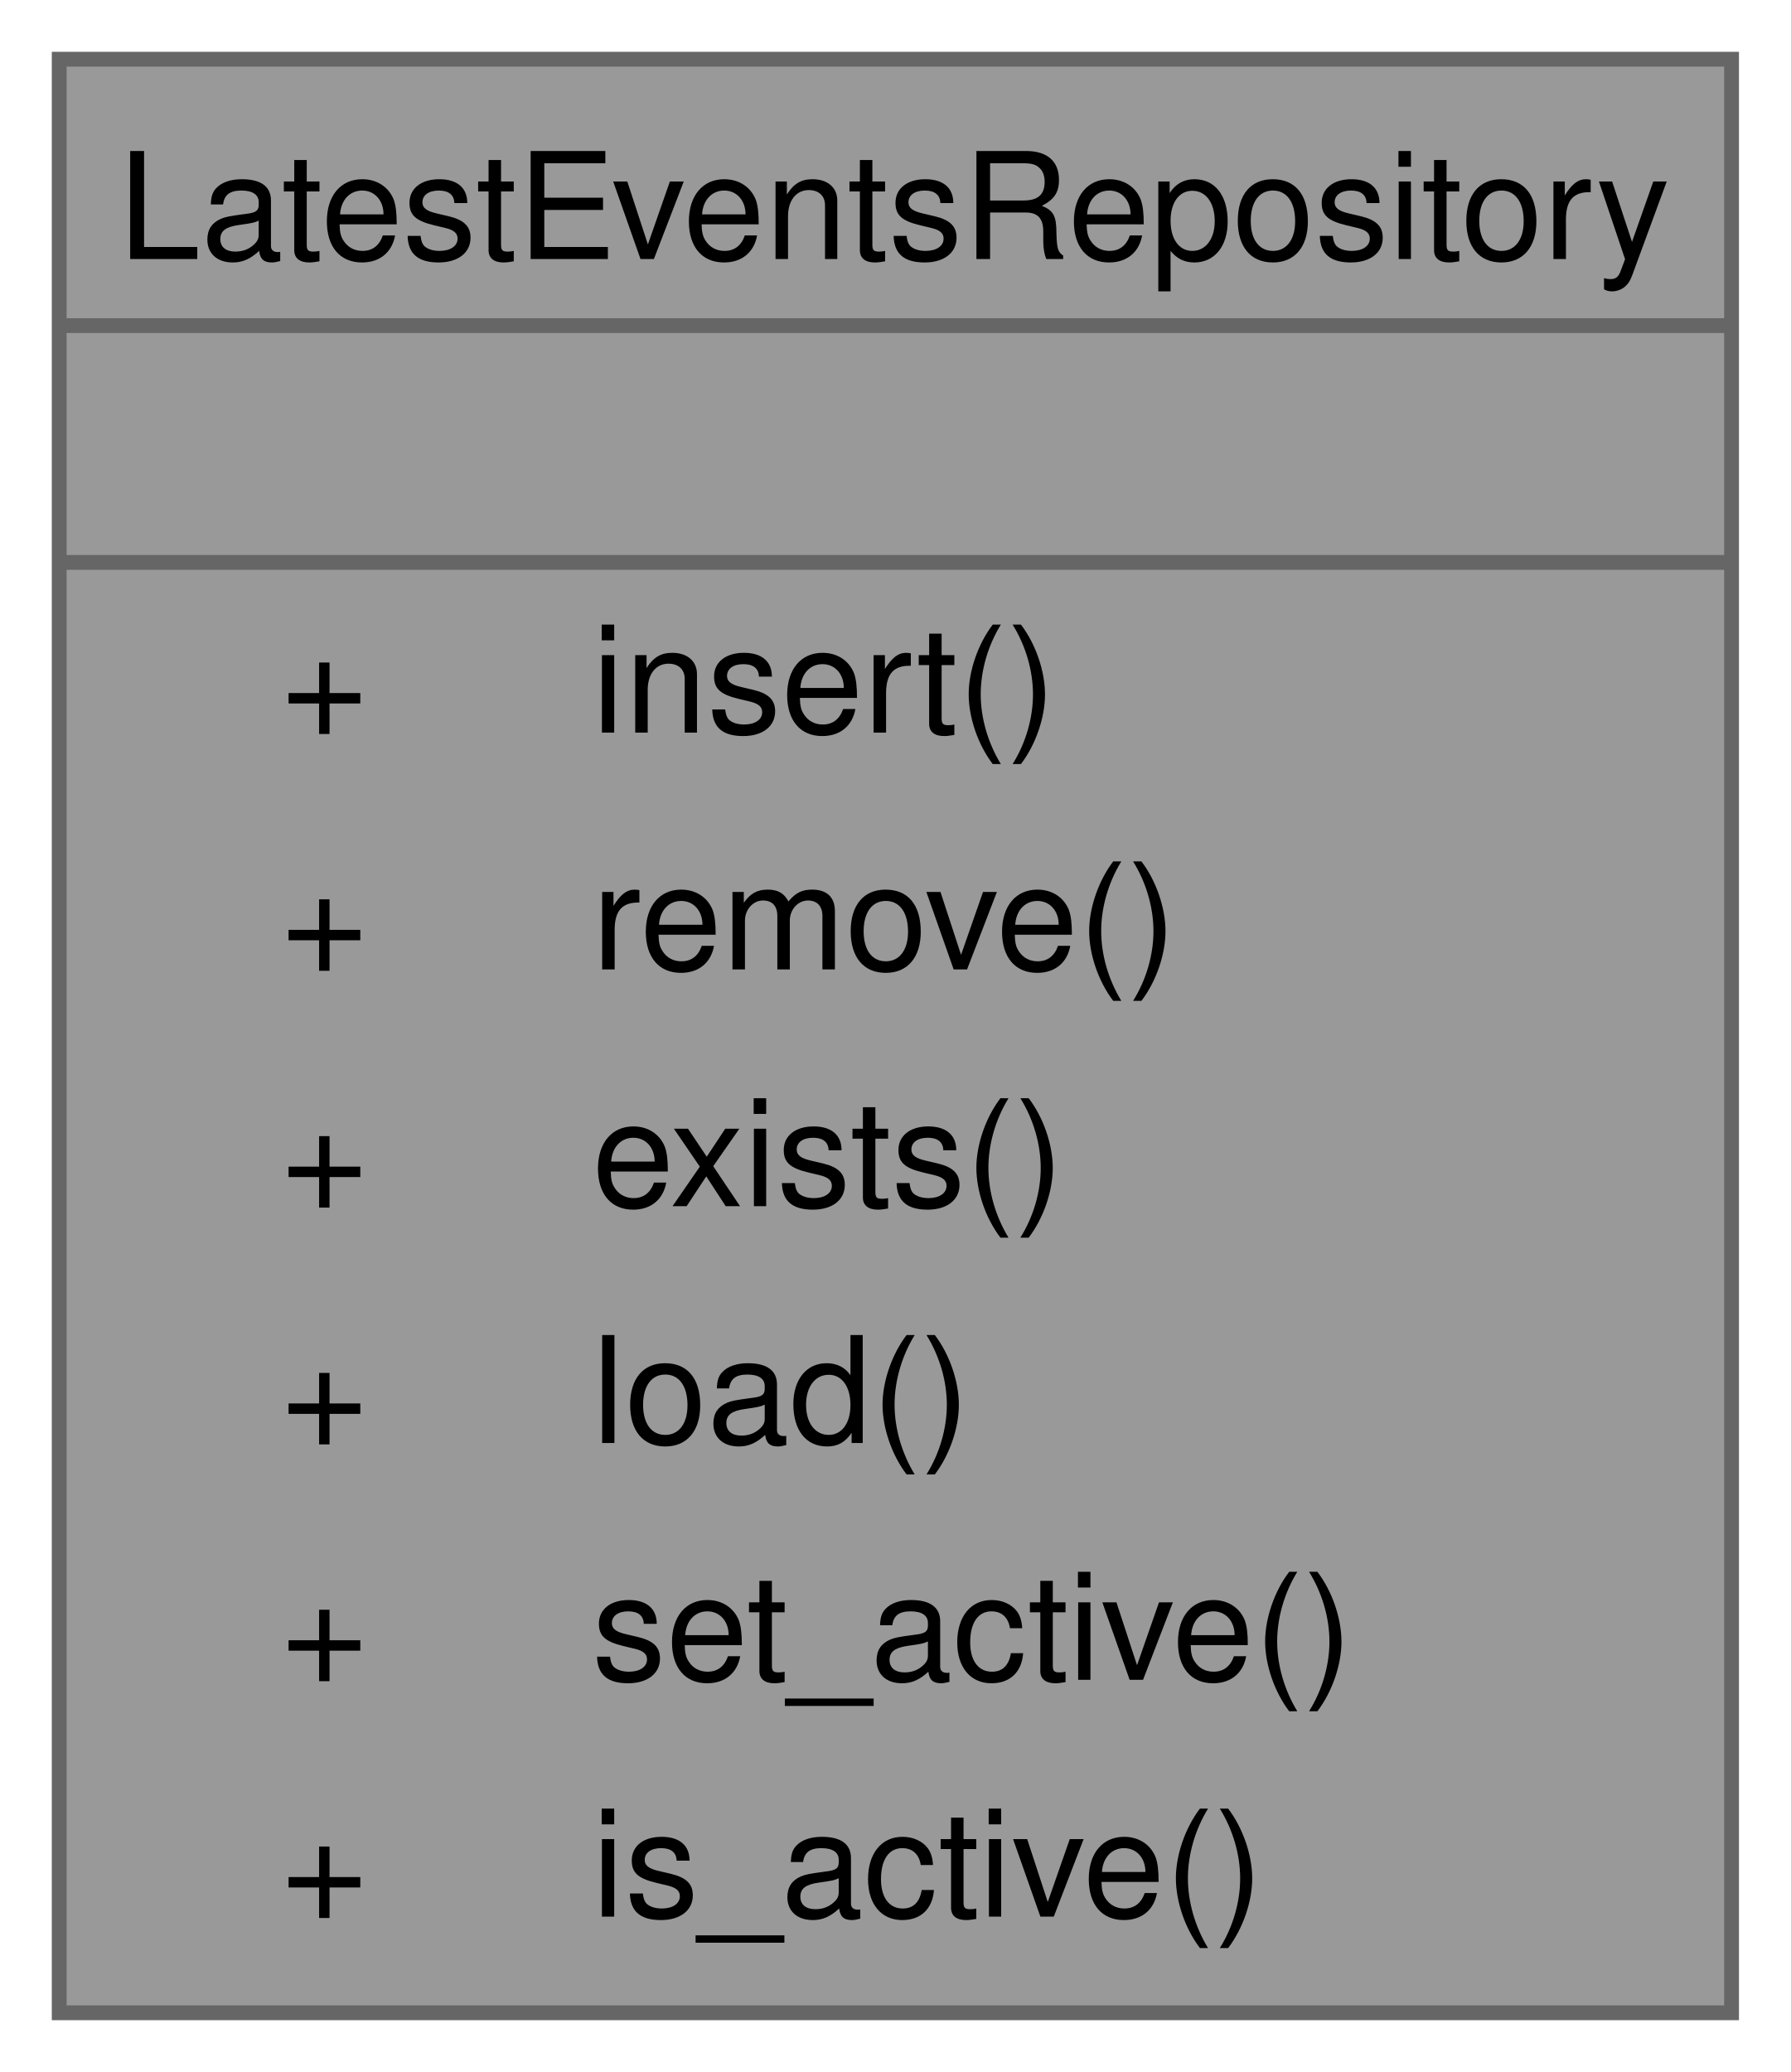
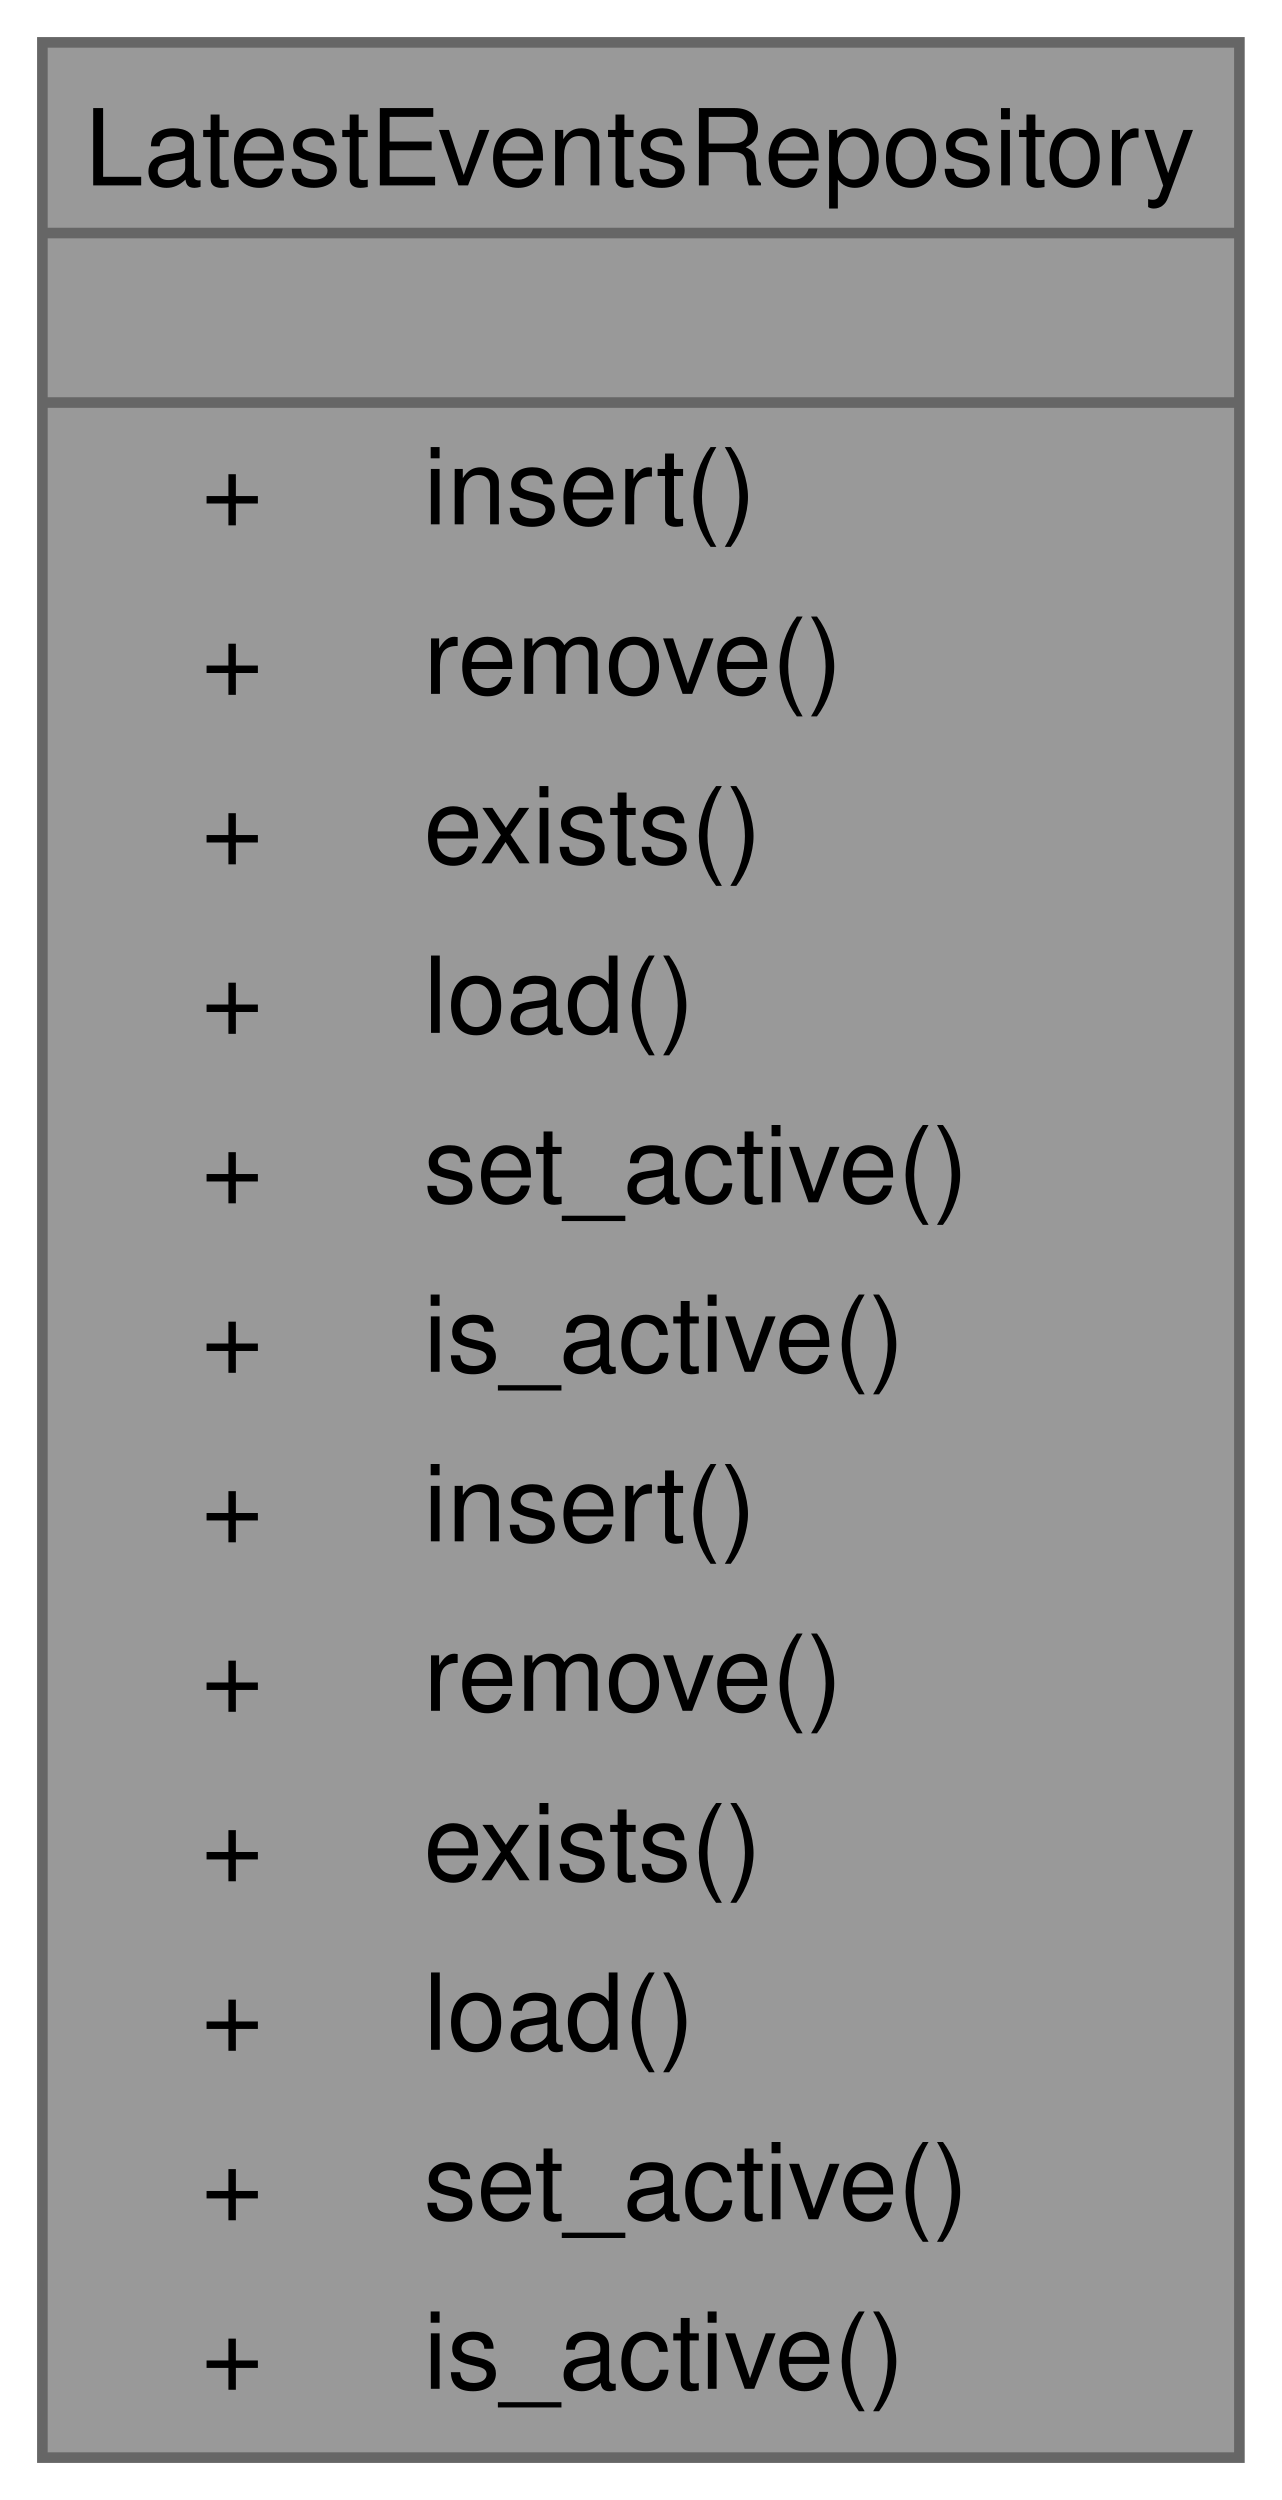
- <svg xmlns="http://www.w3.org/2000/svg" xmlns:xlink="http://www.w3.org/1999/xlink" width="121pt" height="140pt" viewBox="0.00 0.00 121.00 140.00">
-   <g id="graph0" class="graph" transform="scale(1 1) rotate(0) translate(4 136)">
+ <svg xmlns="http://www.w3.org/2000/svg" xmlns:xlink="http://www.w3.org/1999/xlink" width="121pt" height="236pt" viewBox="0.00 0.00 121.00 236.00">
+   <g id="graph0" class="graph" transform="scale(1 1) rotate(0) translate(4 232)">
    <g id="Node000001" class="node">
      <g id="a_Node000001">
        <a xlink:title=" ">
-           <polygon fill="#999999" stroke="none" points="113,-132 0,-132 0,0 113,0 113,-132" />
-           <text text-anchor="start" x="4" y="-118.5" font-family="Helvetica,sans-Serif" font-size="10.00">LatestEventsRepository</text>
-           <text text-anchor="start" x="55" y="-102.5" font-family="Helvetica,sans-Serif" font-size="10.00"> </text>
+           <polygon fill="#999999" stroke="none" points="113,-228 0,-228 0,0 113,0 113,-228" />
+           <text text-anchor="start" x="4" y="-214.5" font-family="Helvetica,sans-Serif" font-size="10.00">LatestEventsRepository</text>
+           <text text-anchor="start" x="55" y="-198.5" font-family="Helvetica,sans-Serif" font-size="10.00"> </text>
+           <text text-anchor="start" x="15" y="-182.5" font-family="Helvetica,sans-Serif" font-size="10.00">+</text>
+           <text text-anchor="start" x="36" y="-182.5" font-family="Helvetica,sans-Serif" font-size="10.00">insert()</text>
+           <text text-anchor="start" x="15" y="-166.5" font-family="Helvetica,sans-Serif" font-size="10.00">+</text>
+           <text text-anchor="start" x="36" y="-166.5" font-family="Helvetica,sans-Serif" font-size="10.00">remove()</text>
+           <text text-anchor="start" x="15" y="-150.5" font-family="Helvetica,sans-Serif" font-size="10.00">+</text>
+           <text text-anchor="start" x="36" y="-150.5" font-family="Helvetica,sans-Serif" font-size="10.00">exists()</text>
+           <text text-anchor="start" x="15" y="-134.5" font-family="Helvetica,sans-Serif" font-size="10.00">+</text>
+           <text text-anchor="start" x="36" y="-134.5" font-family="Helvetica,sans-Serif" font-size="10.00">load()</text>
+           <text text-anchor="start" x="15" y="-118.5" font-family="Helvetica,sans-Serif" font-size="10.00">+</text>
+           <text text-anchor="start" x="36" y="-118.5" font-family="Helvetica,sans-Serif" font-size="10.00">set_active()</text>
+           <text text-anchor="start" x="15" y="-102.5" font-family="Helvetica,sans-Serif" font-size="10.00">+</text>
+           <text text-anchor="start" x="36" y="-102.5" font-family="Helvetica,sans-Serif" font-size="10.00">is_active()</text>
          <text text-anchor="start" x="15" y="-86.5" font-family="Helvetica,sans-Serif" font-size="10.00">+</text>
          <text text-anchor="start" x="36" y="-86.5" font-family="Helvetica,sans-Serif" font-size="10.00">insert()</text>
          <text text-anchor="start" x="15" y="-70.5" font-family="Helvetica,sans-Serif" font-size="10.00">+</text>
          <text text-anchor="start" x="36" y="-70.5" font-family="Helvetica,sans-Serif" font-size="10.00">remove()</text>
          <text text-anchor="start" x="15" y="-54.5" font-family="Helvetica,sans-Serif" font-size="10.00">+</text>
          <text text-anchor="start" x="36" y="-54.5" font-family="Helvetica,sans-Serif" font-size="10.00">exists()</text>
          <text text-anchor="start" x="15" y="-38.5" font-family="Helvetica,sans-Serif" font-size="10.00">+</text>
          <text text-anchor="start" x="36" y="-38.5" font-family="Helvetica,sans-Serif" font-size="10.00">load()</text>
          <text text-anchor="start" x="15" y="-22.5" font-family="Helvetica,sans-Serif" font-size="10.00">+</text>
          <text text-anchor="start" x="36" y="-22.5" font-family="Helvetica,sans-Serif" font-size="10.00">set_active()</text>
          <text text-anchor="start" x="15" y="-6.5" font-family="Helvetica,sans-Serif" font-size="10.00">+</text>
          <text text-anchor="start" x="36" y="-6.5" font-family="Helvetica,sans-Serif" font-size="10.00">is_active()</text>
-           <polygon fill="#666666" stroke="#666666" points="0,-114 0,-114 113,-114 113,-114 0,-114" />
-           <polygon fill="#666666" stroke="#666666" points="0,-98 0,-98 113,-98 113,-98 0,-98" />
-           <polygon fill="none" stroke="#666666" points="0,0 0,-132 113,-132 113,0 0,0" />
+           <polygon fill="#666666" stroke="#666666" points="0,-210 0,-210 113,-210 113,-210 0,-210" />
+           <polygon fill="#666666" stroke="#666666" points="0,-194 0,-194 113,-194 113,-194 0,-194" />
+           <polygon fill="none" stroke="#666666" points="0,0 0,-228 113,-228 113,0 0,0" />
        </a>
      </g>
    </g>
  </g>
</svg>
